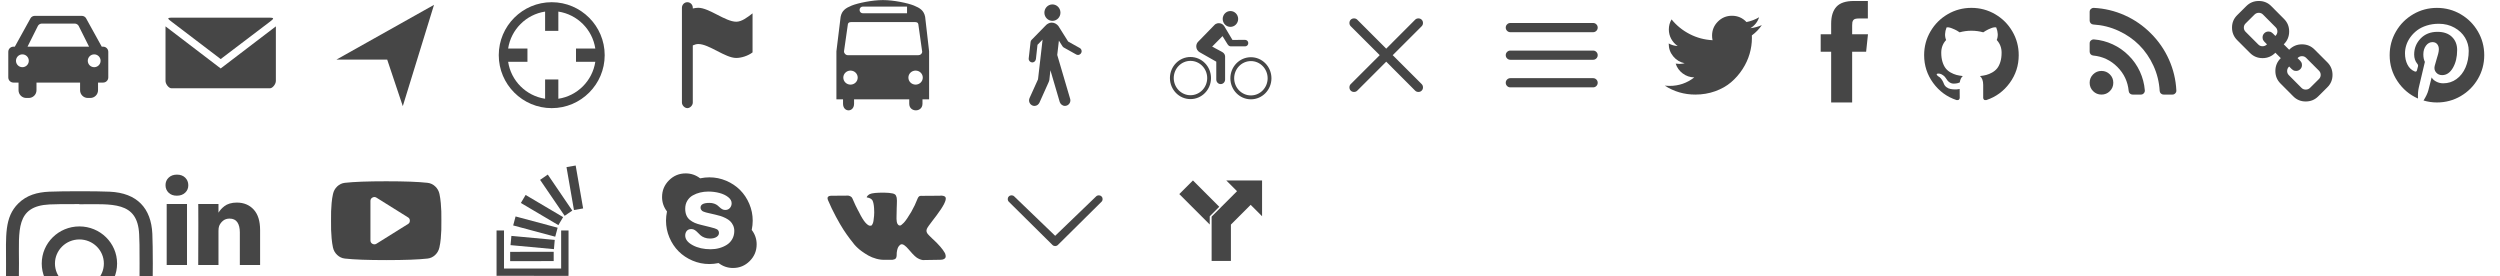
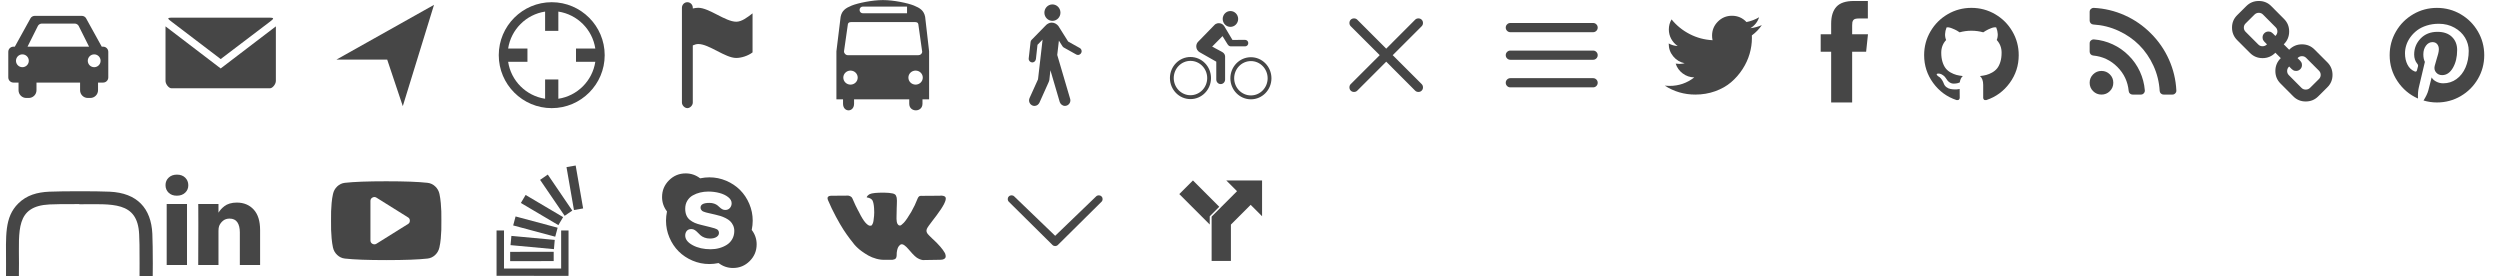
<svg xmlns="http://www.w3.org/2000/svg" xmlns:xlink="http://www.w3.org/1999/xlink" version="1.1" width="725" height="80" viewBox="0 0 725 80" id="svg261">
  <defs id="defs209">
    <g id="icon-driving">
      <path class="path1" d="M29.917,13.535h-0.411l-4.569-8.273c-0.197-0.358-0.694-0.651-1.103-0.651H9.973 c-0.409,0-0.906,0.293-1.103,0.651L4.3,13.535h-0.41c-0.818,0-1.487,0.669-1.487,1.487v7.436c0,0.818,0.669,1.487,1.487,1.487 h1.487v2.231c0,1.227,1.003,2.231,2.231,2.231h0.743c1.227,0,2.231-1.003,2.231-2.231v-2.231h12.642v2.231 c0,1.227,1.003,2.231,2.231,2.231h0.743c1.227,0,2.231-1.003,2.231-2.231v-2.231h1.487c0.818,0,1.487-0.669,1.487-1.487v-7.436 C31.404,14.204,30.735,13.535,29.917,13.535z M6.493,19.485c-1.027,0-1.859-0.832-1.859-1.859c0-1.028,0.832-1.859,1.859-1.859 s1.859,0.832,1.859,1.859S7.521,19.485,6.493,19.485z M7.981,13.535l3.014-6.026c0.183-0.367,0.667-0.666,1.076-0.666h9.667 c0.409,0,0.893,0.299,1.076,0.666l3.014,6.026H7.981z M27.315,19.485c-1.028,0-1.859-0.832-1.859-1.859 c0-1.028,0.832-1.859,1.859-1.859s1.859,0.832,1.859,1.859S28.341,19.485,27.315,19.485z" id="path137" />
    </g>
    <g id="icon-email">
      <path class="path1" d="M1.882 5.12c-1.882 0-0.941 0.499 0 1.263l14.118 10.745 14.118-10.712c0.942-0.765 1.882-1.297 0-1.297h-28.235zM0 7.645v15.826c0 0.931 0.952 2.129 1.706 2.129h28.589c0.754 0 1.706-1.197 1.706-2.129v-15.826l-16 12.208-16-12.208z" id="path140" />
    </g>
    <g id="icon-navigate">
      <path class="path1" d="M20.811 30.788l-4.526-13.508h-14.709l28.287-15.875z" id="path143" />
    </g>
    <g id="icon-geolocation">
      <path class="path1" d="M16 0.64c-8.47 0-15.36 6.89-15.36 15.36s6.89 15.36 15.36 15.36c8.469 0 15.36-6.891 15.36-15.36s-6.891-15.36-15.36-15.36zM17.92 28.64v-5.6h-3.84v5.6c-5.52-0.837-9.883-5.2-10.72-10.72h5.6v-3.84h-5.6c0.837-5.52 5.2-9.883 10.72-10.72v5.6h3.84v-5.6c5.52 0.837 9.883 5.2 10.72 10.72h-5.6v3.84h5.6c-0.837 5.52-5.2 9.883-10.72 10.72z" id="path146" />
    </g>
    <g id="icon-flag">
      <path class="path1" d="M7.336 0.64c-0.872 0-1.576 0.721-1.576 1.617v27.485c0 0.808 0.788 1.617 1.576 1.617s1.575-0.81 1.575-1.617v-16.572c0.538-0.235 1.062-0.405 1.576-0.405 3.151 0 7.798 4.043 11.028 4.043 1.377 0 3.348-0.557 4.726-1.617v-11.318c-1.563 1.203-3.146 2.426-4.726 2.426-3.151 0-7.866-4.042-11.028-4.042-0.531 0-1.050 0.097-1.576 0.202v-0.202c0-0.895-0.703-1.617-1.575-1.617z" id="path149" />
    </g>
    <g id="icon-transit">
      <path class="path1" d="M26.344 16h-20.493c-0.597 0-1.089-0.513-1.089-1.097 0-0.097 0.018-0.207 0.038-0.296l1.091-7.615c0.093-0.495 0.538-0.592 1.071-0.592h18.274c0.529 0 0.979 0.089 1.070 0.582l1.091 7.754c0.017 0.090 0.038 0.143 0.038 0.241-0.001 0.584-0.495 1.023-1.091 1.023zM25.524 24.541c-1.154 0-2.090-0.908-2.090-2.040 0-1.125 0.936-2.031 2.090-2.031 1.146 0 2.084 0.907 2.084 2.031 0 1.132-0.938 2.040-2.084 2.040zM6.643 24.541c-1.146 0-2.082-0.908-2.082-2.040 0-1.125 0.936-2.031 2.082-2.031 1.157 0 2.091 0.907 2.091 2.031 0 1.132-0.934 2.040-2.091 2.040zM10.24 1.92h12.8v1.92h-12.8c-1.28 0-1.28-1.92 0-1.92zM28.289 4.858c-0.374-1.8-1.466-2.525-3.247-3.25-1.778-0.722-5.898-1.587-8.997-1.587-3.112 0-7.254 0.866-9.034 1.587-1.78 0.725-2.854 1.45-3.225 3.25l-1.227 10.022v13.921h1.92v1.28c0 2.56 3.2 2.56 3.2 0v-1.28h16v1.28c0 2.56 3.84 2.56 3.84 0v-1.28h1.92v-13.921l-1.151-10.022z" id="path152" />
    </g>
    <g id="icon-walking">
      <path class="path1" d="M15.261 6.047c1.288-0.034 2.303-1.13 2.269-2.438-0.034-1.325-1.101-2.353-2.39-2.329-1.282 0.035-2.296 1.13-2.269 2.445 0.033 1.315 1.108 2.356 2.39 2.323zM23.171 13.946l-3.411-1.905-2.824-4.491c-0.453-0.577-1.161-1.004-1.969-0.994-0.607 0.021-1.142 0.3-1.569 0.676l-4.254 4.347c-0.14 0.15-0.237 0.341-0.27 0.55l-0.545 4.788c-0.006 0.052-0.006 0.095-0.010 0.147 0.017 0.594 0.501 1.055 1.081 1.044 0.545-0.013 0.961-0.485 1.021-1.003l0.448-4.109 1.482-1.506-1.325 11.515-2.457 5.433c-0.074 0.191-0.15 0.458-0.144 0.71 0.024 0.888 0.748 1.591 1.619 1.571 0.617-0.017 1.119-0.397 1.389-0.936l2.632-5.864c0.053-0.157 0.24-0.54 0.246-0.713l0.307-2.838 2.71 9.23c0.233 0.645 0.828 1.133 1.542 1.113 0.868-0.024 1.562-0.759 1.542-1.65-0.007-0.116-0.041-0.191-0.047-0.325l-3.766-12.799 0.481-4.159 1.062 1.68c0.073 0.109 0.173 0.212 0.287 0.283l3.725 2.086c0.18 0.058 0.321 0.106 0.486 0.106 0.589-0.017 1.049-0.512 1.036-1.11-0.012-0.366-0.214-0.701-0.508-0.879z" id="path155" />
    </g>
    <g id="icon-bicycling">
      <path class="path1" d="M7.234 27.613c2.681 0 4.854-2.23 4.854-4.975 0-2.753-2.173-4.984-4.854-4.984-2.675 0-4.85 2.231-4.85 4.984 0 2.745 2.175 4.975 4.85 4.975zM1.28 22.638c0-3.377 2.671-6.109 5.954-6.109 3.292 0 5.958 2.733 5.958 6.109 0 3.375-2.666 6.101-5.958 6.101-3.283 0-5.954-2.725-5.954-6.101zM24.769 27.674c2.671 0 4.847-2.23 4.847-4.977 0-2.751-2.176-4.982-4.847-4.982-2.682 0-4.859 2.23-4.859 4.982 0 2.746 2.177 4.977 4.859 4.977zM18.806 22.698c0-3.375 2.671-6.107 5.962-6.107 3.28 0 5.951 2.732 5.951 6.108 0 3.37-2.671 6.102-5.951 6.102-3.291 0-5.962-2.732-5.962-6.102zM18.825 7.789c1.236 0 2.241-1.024 2.241-2.291s-1.005-2.298-2.241-2.298-2.241 1.030-2.241 2.298c0 1.268 1.004 2.291 2.241 2.291zM18.919 13.44c-0.325 0-0.675-0.195-0.933-0.615l-1.455-2.351-3.002 3.041 2.781 1.494c1.145 0.562 0.97 1.587 0.97 1.587v6.461c0 0.733-0.566 1.329-1.28 1.329s-1.28-0.596-1.28-1.329v-5.172l-4.835-2.746c-0.575-0.332-0.969-0.963-0.969-1.681 0-0.495 0.177-0.95 0.481-1.288l4.735-4.861c0.588-0.685 1.407-0.576 1.407-0.576 0.992 0 1.514 0.888 1.514 0.888l2.356 3.953 3.63-0.007c1.28 0 1.28 1.874 0 1.874h-4.121z" id="path158" />
    </g>
    <g id="icon-cross">
      <path class="path1" d="M25.333 5.333q0.573 0 0.953 0.38t0.38 0.953q0 0.563-0.385 0.948l-8.396 8.385 8.396 8.385q0.385 0.385 0.385 0.948 0 0.573-0.38 0.953t-0.953 0.38q-0.563 0-0.948-0.385l-8.385-8.396-8.385 8.396q-0.385 0.385-0.948 0.385-0.573 0-0.953-0.38t-0.38-0.953q0-0.563 0.385-0.948l8.396-8.385-8.396-8.385q-0.385-0.385-0.385-0.948 0-0.573 0.38-0.953t0.953-0.38q0.563 0 0.948 0.385l8.385 8.396 8.385-8.396q0.385-0.385 0.948-0.385z" id="path161" />
    </g>
    <g id="icon-menu">
      <path class="path1" d="M4 6.667h24q0.552 0 0.943 0.391t0.391 0.943-0.391 0.943-0.943 0.391h-24q-0.552 0-0.943-0.391t-0.391-0.943 0.391-0.943 0.943-0.391zM4 22.667h24q0.552 0 0.943 0.391t0.391 0.943-0.391 0.943-0.943 0.391h-24q-0.552 0-0.943-0.391t-0.391-0.943 0.391-0.943 0.943-0.391zM4 14.667h24q0.552 0 0.943 0.391t0.391 0.943-0.391 0.943-0.943 0.391h-24q-0.552 0-0.943-0.391t-0.391-0.943 0.391-0.943 0.943-0.391z" id="path164" />
    </g>
    <g id="icon-twitter">
      <path class="path1" d="M28.929 7.286q-1.196 1.75-2.893 2.982 0.018 0.25 0.018 0.75 0 2.321-0.679 4.634t-2.063 4.437-3.295 3.759-4.607 2.607-5.768 0.973q-4.839 0-8.857-2.589 0.625 0.071 1.393 0.071 4.018 0 7.161-2.464-1.875-0.036-3.357-1.152t-2.036-2.848q0.589 0.089 1.089 0.089 0.768 0 1.518-0.196-2-0.411-3.313-1.991t-1.313-3.67v-0.071q1.214 0.679 2.607 0.732-1.179-0.786-1.875-2.054t-0.696-2.75q0-1.571 0.786-2.911 2.161 2.661 5.259 4.259t6.634 1.777q-0.143-0.679-0.143-1.321 0-2.393 1.688-4.080t4.080-1.688q2.5 0 4.214 1.821 1.946-0.375 3.661-1.393-0.661 2.054-2.536 3.179 1.661-0.179 3.321-0.893z" id="path167" />
    </g>
    <g id="icon-facebook">
      <path class="path1" d="M9.125 9.929h4.589l-0.536 5.071h-4.054v14.714h-6.089v-14.714h-3.036v-5.071h3.036v-3.054q0-3.25 1.536-4.92t5.054-1.67h4.054v5.071h-2.536q-0.696 0-1.116 0.116t-0.607 0.42-0.241 0.616-0.054 0.884v2.536z" id="path170" />
    </g>
    <g id="icon-github">
      <path class="path1" d="M27.429 16q0 4.482-2.616 8.063t-6.759 4.955q-0.482 0.089-0.705-0.125t-0.223-0.536v-3.768q0-1.732-0.929-2.536 1.018-0.107 1.83-0.321t1.679-0.696 1.446-1.188 0.946-1.875 0.366-2.688q0-2.161-1.411-3.679 0.661-1.625-0.143-3.643-0.5-0.161-1.446 0.196t-1.643 0.786l-0.679 0.429q-1.661-0.464-3.429-0.464t-3.429 0.464q-0.286-0.196-0.759-0.482t-1.491-0.688-1.536-0.241q-0.786 2.018-0.125 3.643-1.411 1.518-1.411 3.679 0 1.518 0.366 2.679t0.938 1.875 1.438 1.196 1.679 0.696 1.83 0.321q-0.714 0.643-0.875 1.839-0.375 0.179-0.804 0.268t-1.018 0.089-1.17-0.384-0.991-1.116q-0.339-0.571-0.866-0.929t-0.884-0.429l-0.357-0.054q-0.375 0-0.518 0.080t-0.089 0.205 0.161 0.25 0.232 0.214l0.125 0.089q0.393 0.179 0.777 0.679t0.563 0.911l0.179 0.411q0.232 0.679 0.786 1.098t1.196 0.536 1.241 0.125 0.991-0.063l0.411-0.071q0 0.679 0.009 1.589t0.009 0.964q0 0.321-0.232 0.536t-0.714 0.125q-4.143-1.375-6.759-4.955t-2.616-8.063q0-3.732 1.839-6.884t4.991-4.991 6.884-1.839 6.884 1.839 4.991 4.991 1.839 6.884z" id="path173" />
    </g>
    <g id="icon-rss">
      <path class="path1" d="M6.857 24q0 1.429-1 2.429t-2.429 1-2.429-1-1-2.429 1-2.429 2.429-1 2.429 1 1 2.429zM16 26.196q0.036 0.5-0.304 0.857-0.321 0.375-0.839 0.375h-2.411q-0.446 0-0.768-0.295t-0.357-0.741q-0.393-4.089-3.295-6.991t-6.991-3.295q-0.446-0.036-0.741-0.357t-0.295-0.768v-2.411q0-0.518 0.375-0.839 0.304-0.304 0.768-0.304h0.089q2.857 0.232 5.464 1.438t4.625 3.241q2.036 2.018 3.241 4.625t1.438 5.464zM25.143 26.232q0.036 0.482-0.321 0.839-0.321 0.357-0.821 0.357h-2.554q-0.464 0-0.795-0.313t-0.348-0.759q-0.214-3.839-1.804-7.295t-4.134-6-6-4.134-7.295-1.821q-0.446-0.018-0.759-0.348t-0.313-0.777v-2.554q0-0.5 0.357-0.821 0.321-0.321 0.786-0.321h0.054q4.679 0.232 8.955 2.143t7.598 5.25q3.339 3.321 5.25 7.598t2.143 8.955z" id="path176" />
    </g>
    <g id="icon-site">
      <path class="path1" d="M26 21.714q0-0.714-0.5-1.214l-3.714-3.714q-0.5-0.5-1.214-0.5-0.75 0-1.286 0.571 0.054 0.054 0.339 0.33t0.384 0.384 0.268 0.339 0.232 0.455 0.063 0.491q0 0.714-0.5 1.214t-1.214 0.5q-0.268 0-0.491-0.063t-0.455-0.232-0.339-0.268-0.384-0.384-0.33-0.339q-0.589 0.554-0.589 1.304 0 0.714 0.5 1.214l3.679 3.696q0.482 0.482 1.214 0.482 0.714 0 1.214-0.464l2.625-2.607q0.5-0.5 0.5-1.196zM13.446 9.125q0-0.714-0.5-1.214l-3.679-3.696q-0.5-0.5-1.214-0.5-0.696 0-1.214 0.482l-2.625 2.607q-0.5 0.5-0.5 1.196 0 0.714 0.5 1.214l3.714 3.714q0.482 0.482 1.214 0.482 0.75 0 1.286-0.554-0.054-0.054-0.339-0.33t-0.384-0.384-0.268-0.339-0.232-0.455-0.063-0.491q0-0.714 0.5-1.214t1.214-0.5q0.268 0 0.491 0.063t0.455 0.232 0.339 0.268 0.384 0.384 0.33 0.339q0.589-0.554 0.589-1.304zM29.429 21.714q0 2.143-1.518 3.625l-2.625 2.607q-1.482 1.482-3.625 1.482-2.161 0-3.643-1.518l-3.679-3.696q-1.482-1.482-1.482-3.625 0-2.196 1.571-3.732l-1.571-1.571q-1.536 1.571-3.714 1.571-2.143 0-3.643-1.5l-3.714-3.714q-1.5-1.5-1.5-3.643t1.518-3.625l2.625-2.607q1.482-1.482 3.625-1.482 2.161 0 3.643 1.518l3.679 3.696q1.482 1.482 1.482 3.625 0 2.196-1.571 3.732l1.571 1.571q1.536-1.571 3.714-1.571 2.143 0 3.643 1.5l3.714 3.714q1.5 1.5 1.5 3.643z" id="path179" />
    </g>
    <g id="icon-pinterest">
      <path class="path1" d="M27.429 16q0 3.732-1.839 6.884t-4.991 4.991-6.884 1.839q-1.982 0-3.893-0.571 1.054-1.661 1.393-2.929 0.161-0.607 0.964-3.768 0.357 0.696 1.304 1.205t2.036 0.509q2.161 0 3.857-1.223t2.625-3.366 0.929-4.821q0-2.036-1.063-3.821t-3.080-2.911-4.554-1.125q-1.875 0-3.5 0.518t-2.759 1.375-1.946 1.973-1.196 2.313-0.384 2.393q0 1.857 0.714 3.268t2.089 1.982q0.536 0.214 0.679-0.357 0.036-0.125 0.143-0.554t0.143-0.536q0.107-0.411-0.196-0.768-0.911-1.089-0.911-2.696 0-2.696 1.866-4.634t4.884-1.938q2.696 0 4.205 1.464t1.509 3.804q0 3.036-1.223 5.161t-3.134 2.125q-1.089 0-1.75-0.777t-0.411-1.866q0.143-0.625 0.473-1.67t0.536-1.839 0.205-1.348q0-0.893-0.482-1.482t-1.375-0.589q-1.107 0-1.875 1.018t-0.768 2.536q0 1.304 0.446 2.179l-1.768 7.464q-0.304 1.25-0.232 3.161-3.679-1.625-5.946-5.018t-2.268-7.554q0-3.732 1.839-6.884t4.991-4.991 6.884-1.839 6.884 1.839 4.991 4.991 1.839 6.884z" id="path182" />
    </g>
    <g id="icon-google-plus">
-       <path class="path1" d="m12.004 5.838c-3.403 0-6.158 2.758-6.158 6.158 0 3.403 2.758 6.158 6.158 6.158 3.403 0 6.158-2.758 6.158-6.158 0-3.403-2.758-6.158-6.158-6.158zm0 10.155c-2.209 0-3.997-1.789-3.997-3.997s1.789-3.997 3.997-3.997 3.997 1.789 3.997 3.997c.001 2.208-1.788 3.997-3.997 3.997z" id="path191" />
-       <path d="m16.948.076c-2.208-.103-7.677-.098-9.887 0-1.942.091-3.655.56-5.036 1.941-2.308 2.308-2.013 5.418-2.013 9.979 0 4.668-.26 7.706 2.013 9.979 2.317 2.316 5.472 2.013 9.979 2.013 4.624 0 6.22.003 7.855-.63 2.223-.863 3.901-2.85 4.065-6.419.104-2.209.098-7.677 0-9.887-.198-4.213-2.459-6.768-6.976-6.976zm3.495 20.372c-1.513 1.513-3.612 1.378-8.468 1.378-5 0-7.005.074-8.468-1.393-1.685-1.677-1.38-4.37-1.38-8.453 0-5.525-.567-9.504 4.978-9.788 1.274-.045 1.649-.06 4.856-.06l.045.03c5.329 0 9.51-.558 9.761 4.986.057 1.265.07 1.645.07 4.847-.001 4.942.093 6.959-1.394 8.453z" id="path185" />
+       <path class="path1" d="m16.948.076c-2.208-.103-7.677-.098-9.887 0-1.942.091-3.655.56-5.036 1.941-2.308 2.308-2.013 5.418-2.013 9.979 0 4.668-.26 7.706 2.013 9.979 2.317 2.316 5.472 2.013 9.979 2.013 4.624 0 6.22.003 7.855-.63 2.223-.863 3.901-2.85 4.065-6.419.104-2.209.098-7.677 0-9.887-.198-4.213-2.459-6.768-6.976-6.976zm3.495 20.372c-1.513 1.513-3.612 1.378-8.468 1.378-5 0-7.005.074-8.468-1.393-1.685-1.677-1.38-4.37-1.38-8.453 0-5.525-.567-9.504 4.978-9.788 1.274-.045 1.649-.06 4.856-.06l.045.03c5.329 0 9.51-.558 9.761 4.986.057 1.265.07 1.645.07 4.847-.001 4.942.093 6.959-1.394 8.453z" id="path185" />
    </g>
    <g id="icon-linkedin">
      <path class="path1" d="M6.232 11.161v17.696h-5.893v-17.696h5.893zM6.607 5.696q0.018 1.304-0.902 2.179t-2.42 0.875h-0.036q-1.464 0-2.357-0.875t-0.893-2.179q0-1.321 0.92-2.188t2.402-0.866 2.375 0.866 0.911 2.188zM27.429 18.714v10.143h-5.875v-9.464q0-1.875-0.723-2.938t-2.259-1.063q-1.125 0-1.884 0.616t-1.134 1.527q-0.196 0.536-0.196 1.446v9.875h-5.875q0.036-7.125 0.036-11.554t-0.018-5.286l-0.018-0.857h5.875v2.571h-0.036q0.357-0.571 0.732-1t1.009-0.929 1.554-0.777 2.045-0.277q3.054 0 4.911 2.027t1.857 5.938z" id="path188" />
    </g>
    <g id="icon-youtube">
      <path class="path1" d="M22.857 16q0-0.661-0.536-0.964l-9.143-5.714q-0.554-0.357-1.161-0.036-0.589 0.321-0.589 1v11.429q0 0.679 0.589 1 0.286 0.143 0.554 0.143 0.357 0 0.607-0.179l9.143-5.714q0.536-0.304 0.536-0.964zM32 16q0 1.714-0.018 2.679t-0.152 2.438-0.402 2.634q-0.286 1.304-1.232 2.196t-2.214 1.036q-3.964 0.446-11.982 0.446t-11.982-0.446q-1.268-0.143-2.223-1.036t-1.241-2.196q-0.25-1.161-0.384-2.634t-0.152-2.438-0.018-2.679 0.018-2.679 0.152-2.438 0.402-2.634q0.286-1.304 1.232-2.196t2.214-1.036q3.964-0.446 11.982-0.446t11.982 0.446q1.268 0.143 2.223 1.036t1.241 2.196q0.25 1.161 0.384 2.634t0.152 2.438 0.018 2.679z" id="path197" />
    </g>
    <g id="icon-stack-overflow">
      <path class="path1" d="M16.571 25.018v2.696l-12.625 0.018v-2.696zM20.875 18.839v12.518l-0.018 0.625v0.018l-20.857-0.018v-13.143h2.161v11.036h16.571v-11.036h2.143zM4.304 20.411l12.571 1.161-0.232 2.679-12.589-1.161zM5.518 14.768l12.196 3.268-0.696 2.607-12.196-3.268zM8.429 8.536l10.875 6.429-1.375 2.321-10.875-6.429zM14.857 2.625l7.107 10.446-2.214 1.518-7.125-10.429zM22.946 0l2.161 12.446-2.661 0.464-2.161-12.446z" id="path194" />
    </g>
    <g id="icon-skype">
      <path class="path1" d="M20.946 18.982q0-0.893-0.348-1.634t-0.866-1.223-1.304-0.875-1.473-0.607-1.563-0.411l-1.857-0.429q-0.536-0.125-0.786-0.188t-0.625-0.205-0.536-0.286-0.295-0.375-0.134-0.536q0-1.375 2.571-1.375 0.768 0 1.375 0.214t0.964 0.509 0.679 0.598 0.714 0.518 0.857 0.214q0.839 0 1.348-0.571t0.509-1.375q0-0.982-1-1.777t-2.536-1.205-3.25-0.411q-1.214 0-2.357 0.277t-2.134 0.839-1.589 1.554-0.598 2.295q0 1.089 0.339 1.902t1 1.348 1.429 0.866 1.839 0.58l2.607 0.643q1.607 0.393 2 0.643 0.571 0.357 0.571 1.071 0 0.696-0.714 1.152t-1.875 0.455q-0.911 0-1.634-0.286t-1.161-0.688-0.813-0.804-0.821-0.688-0.964-0.286q-0.893 0-1.348 0.536t-0.455 1.339q0 1.643 2.179 2.813t5.196 1.17q1.304 0 2.5-0.33t2.188-0.955 1.58-1.67 0.589-2.348zM27.429 22.857q0 2.839-2.009 4.848t-4.848 2.009q-2.321 0-4.179-1.429-1.375 0.286-2.679 0.286-2.554 0-4.884-0.991t-4.018-2.679-2.679-4.018-0.991-4.884q0-1.304 0.286-2.679-1.429-1.857-1.429-4.179 0-2.839 2.009-4.848t4.848-2.009q2.321 0 4.179 1.429 1.375-0.286 2.679-0.286 2.554 0 4.884 0.991t4.018 2.679 2.679 4.018 0.991 4.884q0 1.304-0.286 2.679 1.429 1.857 1.429 4.179z" id="path202" />
    </g>
    <g id="icon-vk">
      <path class="path1" d="M34.232 9.286q0.411 1.143-2.679 5.25-0.429 0.571-1.161 1.518-1.393 1.786-1.607 2.339-0.304 0.732 0.25 1.446 0.304 0.375 1.446 1.464h0.018l0.071 0.071q2.518 2.339 3.411 3.946 0.054 0.089 0.116 0.223t0.125 0.473-0.009 0.607-0.446 0.491-1.054 0.223l-4.571 0.071q-0.429 0.089-1-0.089t-0.929-0.393l-0.357-0.214q-0.536-0.375-1.25-1.143t-1.223-1.384-1.089-1.036-1.009-0.277q-0.054 0.018-0.143 0.063t-0.304 0.259-0.384 0.527-0.304 0.929-0.116 1.384q0 0.268-0.063 0.491t-0.134 0.33l-0.071 0.089q-0.321 0.339-0.946 0.393h-2.054q-1.268 0.071-2.607-0.295t-2.348-0.946-1.839-1.179-1.259-1.027l-0.446-0.429q-0.179-0.179-0.491-0.536t-1.277-1.625-1.893-2.696-2.188-3.768-2.33-4.857q-0.107-0.286-0.107-0.482t0.054-0.286l0.071-0.107q0.268-0.339 1.018-0.339l4.893-0.036q0.214 0.036 0.411 0.116t0.286 0.152l0.089 0.054q0.286 0.196 0.429 0.571 0.357 0.893 0.821 1.848t0.732 1.455l0.286 0.518q0.518 1.071 1 1.857t0.866 1.223 0.741 0.688 0.607 0.25 0.482-0.089q0.036-0.018 0.089-0.089t0.214-0.393 0.241-0.839 0.17-1.446 0-2.232q-0.036-0.714-0.161-1.304t-0.25-0.821l-0.107-0.214q-0.446-0.607-1.518-0.768-0.232-0.036 0.089-0.429 0.304-0.339 0.679-0.536 0.946-0.464 4.268-0.429 1.464 0.018 2.411 0.232 0.357 0.089 0.598 0.241t0.366 0.429 0.188 0.571 0.063 0.813-0.018 0.982-0.045 1.259-0.027 1.473q0 0.196-0.018 0.75t-0.009 0.857 0.063 0.723 0.205 0.696 0.402 0.438q0.143 0.036 0.304 0.071t0.464-0.196 0.679-0.616 0.929-1.196 1.214-1.92q1.071-1.857 1.911-4.018 0.071-0.179 0.179-0.313t0.196-0.188l0.071-0.054 0.089-0.045t0.232-0.054 0.357-0.009l5.143-0.036q0.696-0.089 1.143 0.045t0.554 0.295z" id="path200" />
    </g>
    <g id="icon-arrow-down">
      <path class="path1" d="M4.131 8.962c-0.434-0.429-1.134-0.429-1.566 0-0.432 0.427-0.432 1.122 0 1.55l12.653 12.528c0.434 0.429 1.133 0.429 1.566 0l12.653-12.528c0.432-0.429 0.434-1.122 0-1.55s-1.136-0.429-1.566-0.002l-11.87 11.426-11.869-11.424z" id="path203" />
    </g>
    <g id="icon-direction">
      <path class="path1" d="M28,4.33H17.62l3.117,3.117l-7.356,7.356h-0.01V27.67h5.593V17.13l5.728-5.728L28,14.709V4.33z M12.824,17.109L4,8.285L7.955,4.33l7.632,7.632l-2.752,2.752h-0.011V17.109z" id="path206" />
    </g>
  </defs>
  <g fill="#464646" id="g259">
    <use xlink:href="#icon-driving" transform="translate(0 0)" id="use211" />
    <use xlink:href="#icon-email" transform="translate(48 0)" id="use213" />
    <use xlink:href="#icon-navigate" transform="translate(96 0)" id="use215" />
    <use xlink:href="#icon-geolocation" transform="translate(144 0)" id="use217" />
    <use xlink:href="#icon-flag" transform="translate(192 0)" id="use219" />
    <use xlink:href="#icon-transit" transform="translate(240 0)" id="use221" />
    <use xlink:href="#icon-walking" transform="translate(290 0)" id="use223" />
    <use xlink:href="#icon-bicycling" transform="translate(338 0)" id="use225" />
    <use xlink:href="#icon-cross" transform="translate(386 0)" id="use227" />
    <use xlink:href="#icon-menu" transform="translate(434 0)" id="use229" />
    <use xlink:href="#icon-twitter" transform="translate(482 0)" id="use231" />
    <use xlink:href="#icon-facebook" transform="translate(528 0)" id="use233" />
    <use xlink:href="#icon-github" transform="translate(558 0)" id="use235" />
    <use xlink:href="#icon-rss" transform="translate(606 0)" id="use237" />
    <use xlink:href="#icon-site" transform="translate(647 0)" id="use239" />
    <use xlink:href="#icon-pinterest" transform="translate(693 0)" id="use241" />
    <use xlink:href="#icon-google-plus" transform="matrix(1.774367,0,0,1.747822,1.729954,55.4572)" id="use243" x="0" y="0" width="96" height="96" />
    <use xlink:href="#icon-linkedin" transform="translate(48 48)" id="use245" />
    <use xlink:href="#icon-youtube" transform="translate(96 48)" id="use247" />
    <use xlink:href="#icon-stack-overflow" transform="translate(144 48)" id="use249" />
    <use xlink:href="#icon-skype" transform="translate(192 48)" id="use251" />
    <use xlink:href="#icon-vk" transform="translate(240 48)" id="use253" />
    <use xlink:href="#icon-arrow-down" transform="translate(290 48)" id="use255" />
    <use xlink:href="#icon-direction" transform="translate(338 48)" id="use257" />
  </g>
</svg>
